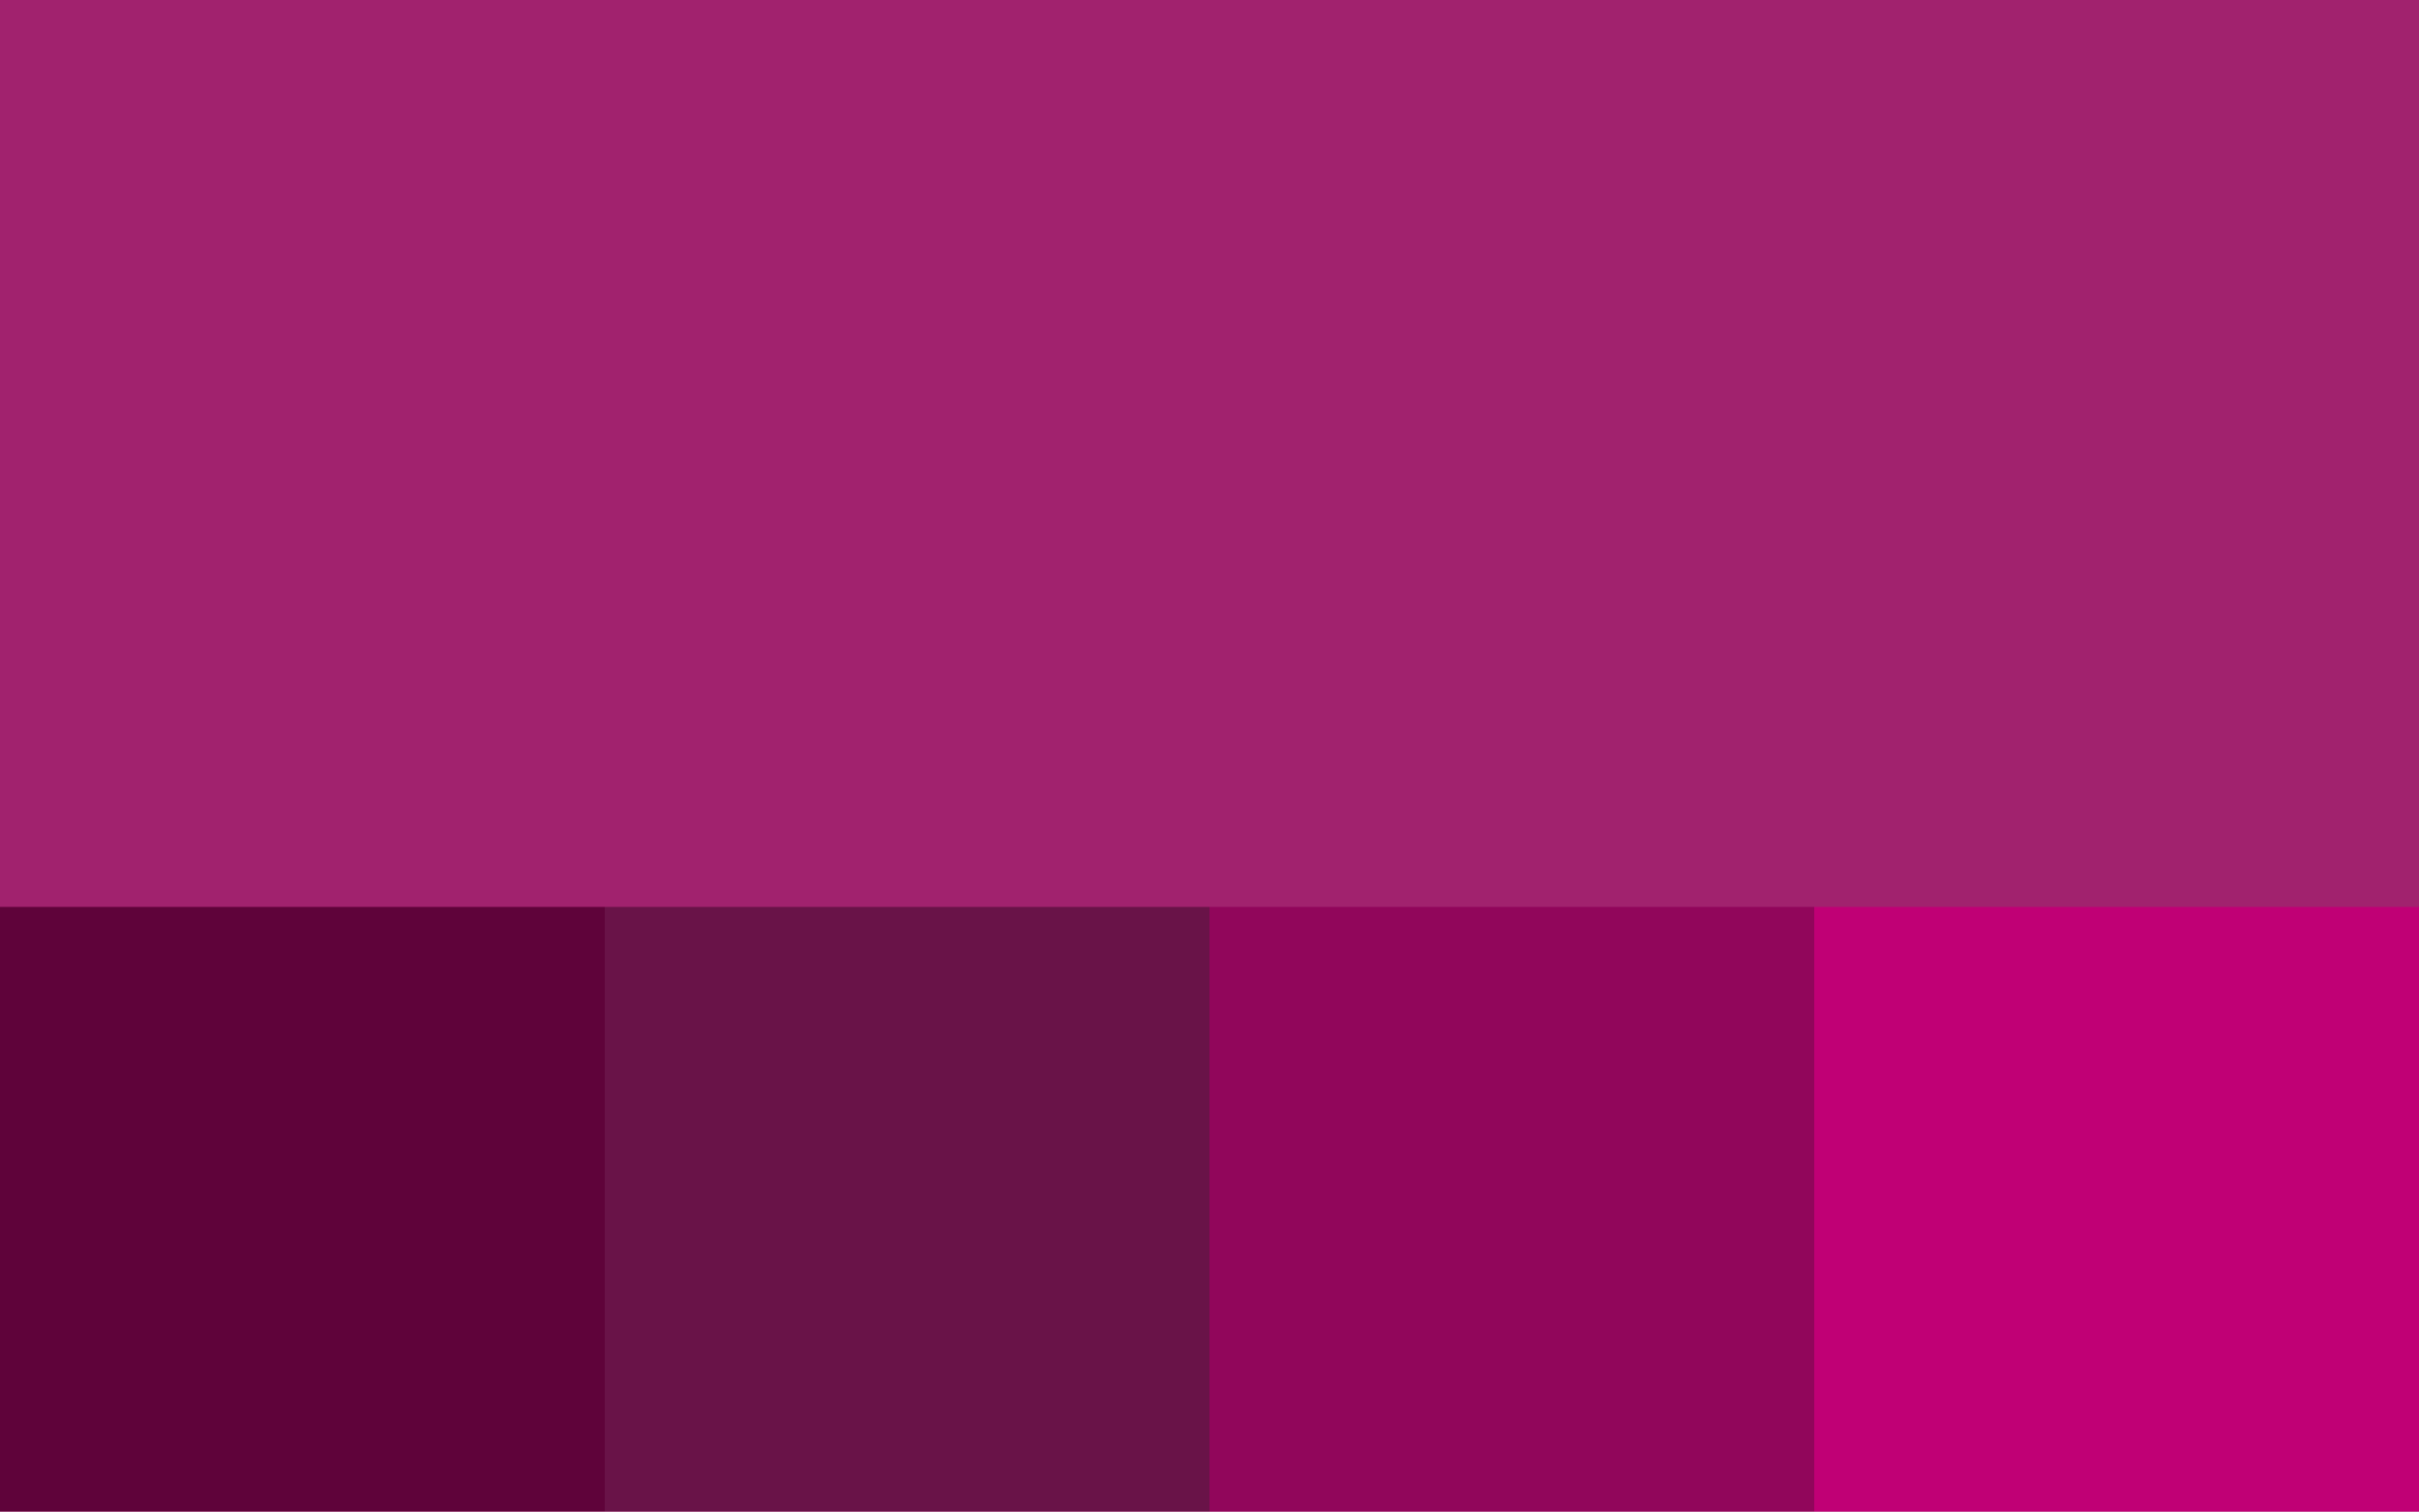
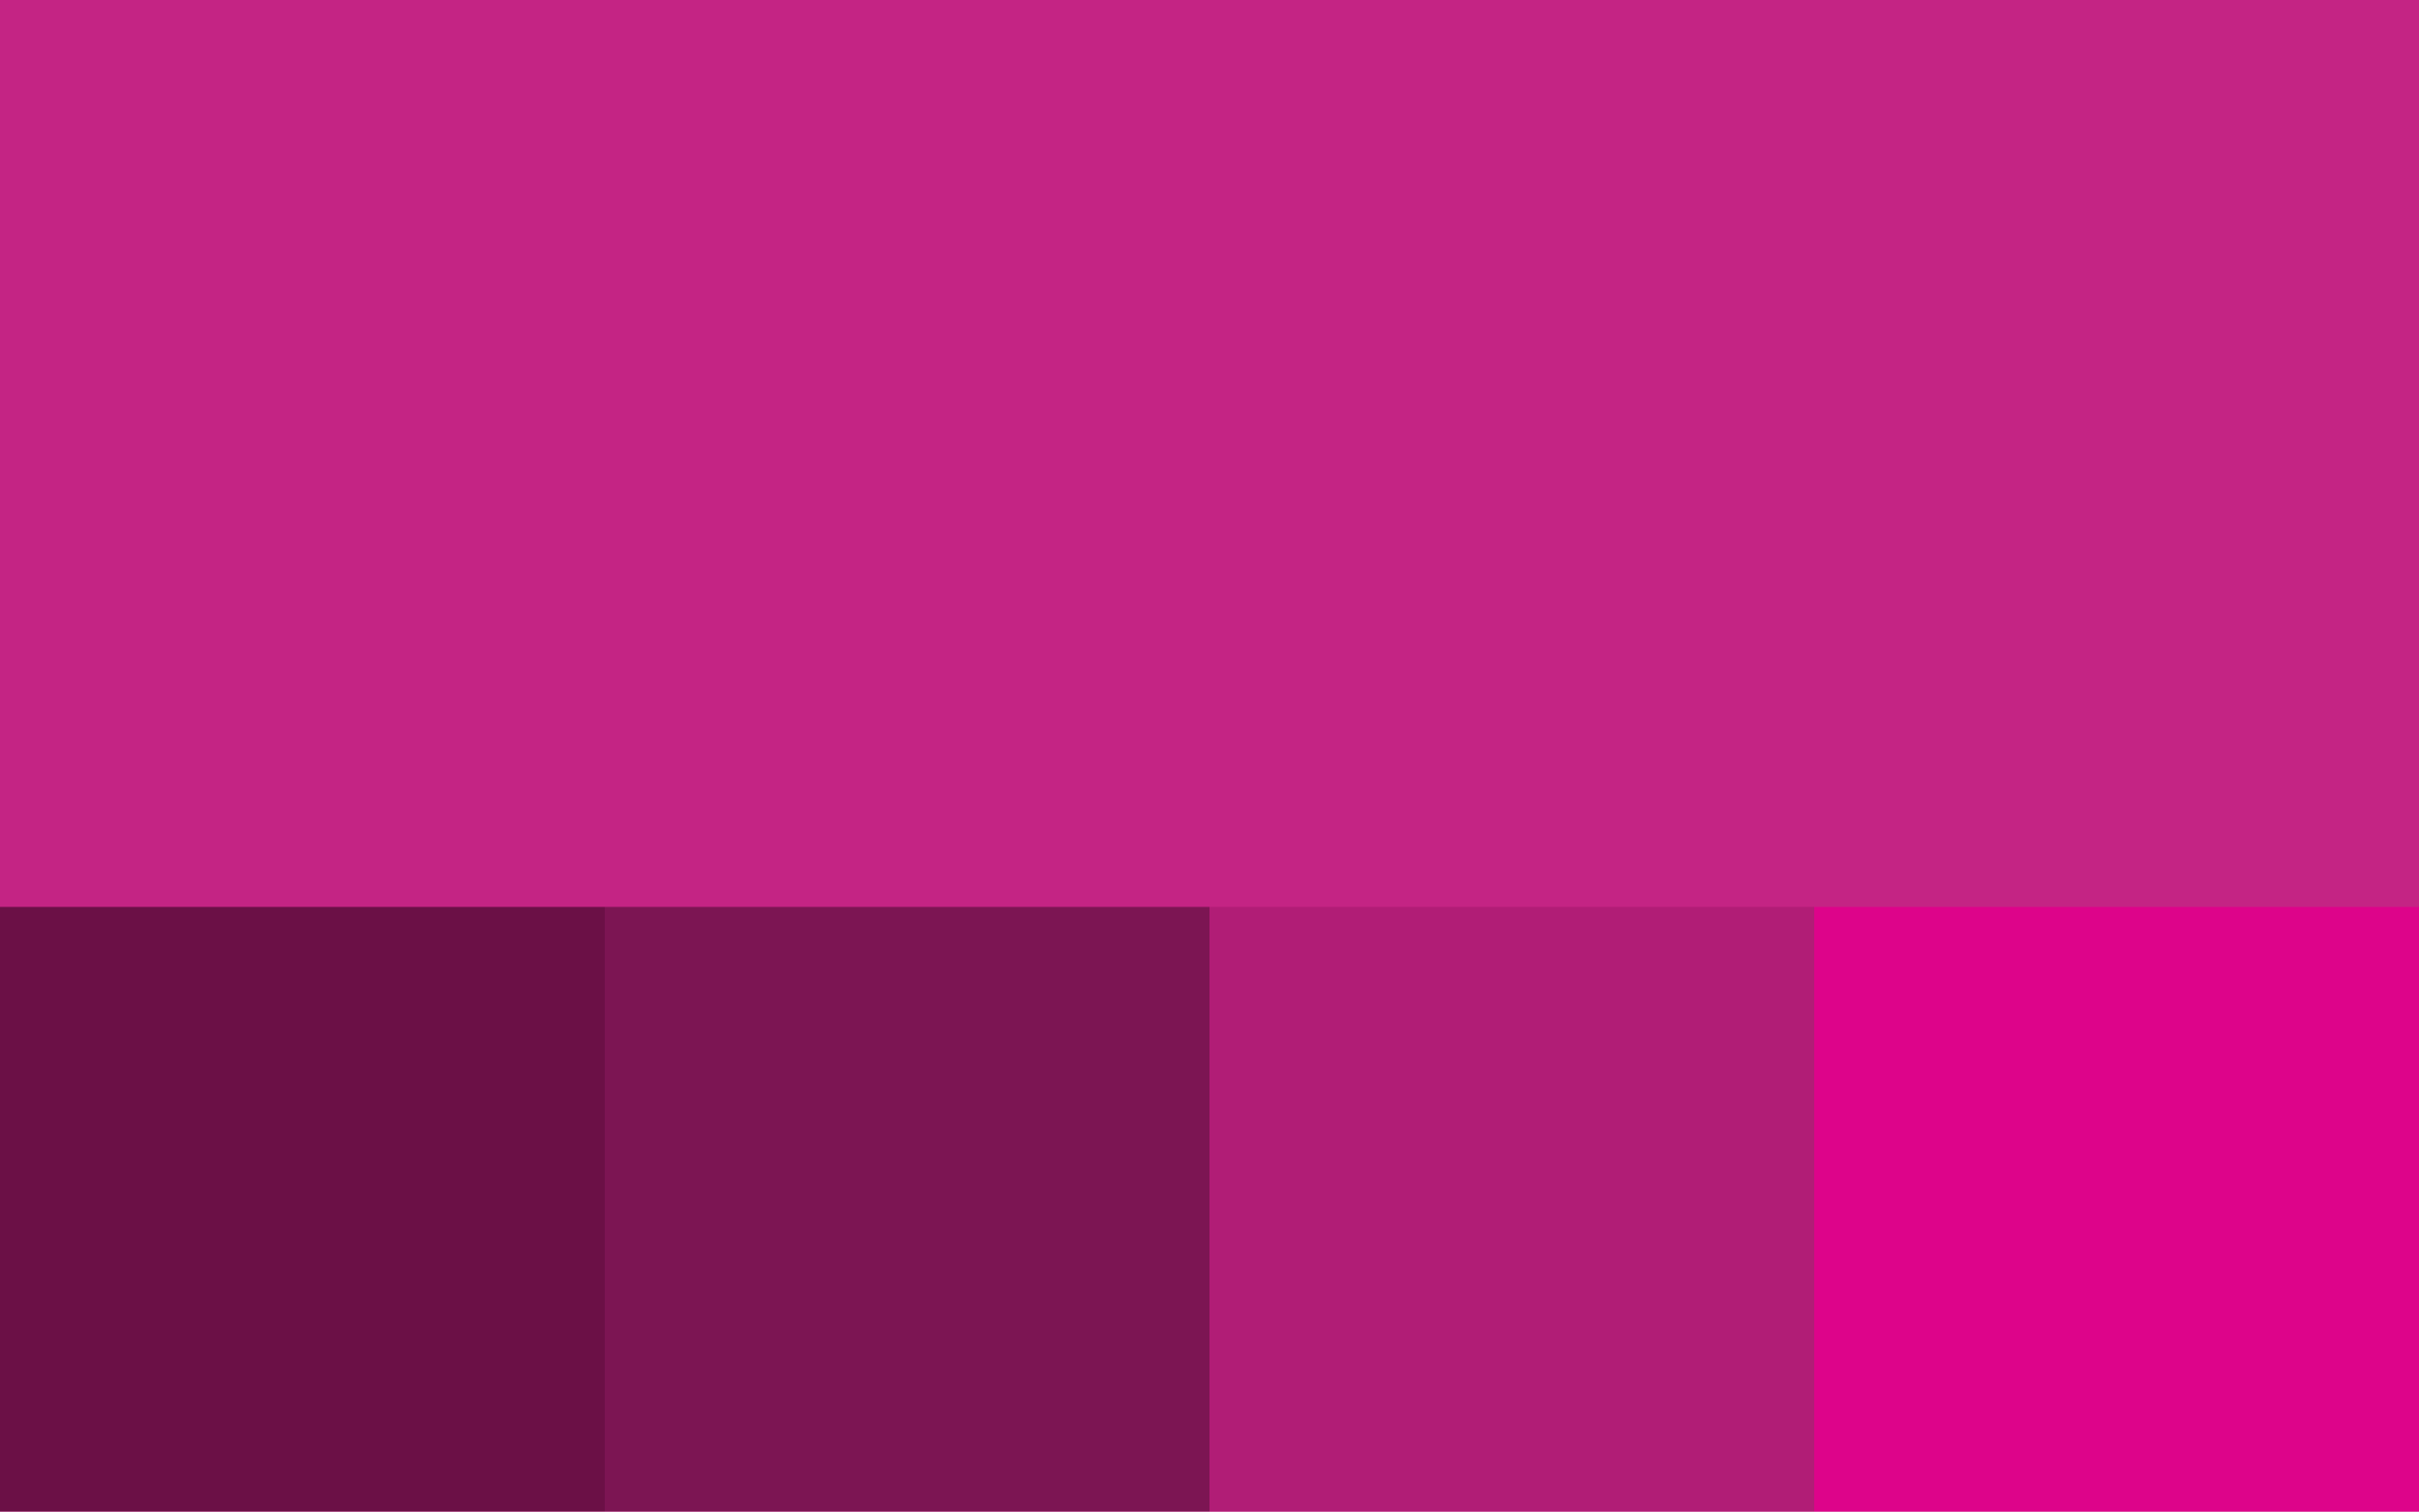
<svg xmlns="http://www.w3.org/2000/svg" width="400" height="250" viewBox="0 0 400 250" version="1.1">
-   <rect x="0" y="0" width="400" height="250" fill="#a1226e" />
-   <rect x="0" y="150" width="100" height="100" fill="#5f033a" />
-   <rect x="100" y="150" width="100" height="100" fill="#691348" />
-   <rect x="200" y="150" width="100" height="100" fill="#91065b" />
-   <rect x="300" y="150" width="100" height="100" fill="#c00075" />
+   <rect x="0" y="0" width="400" height="250" fill="#c42484" />
+   <rect x="0" y="150" width="100" height="100" fill="#6b1046" />
+   <rect x="100" y="150" width="100" height="100" fill="#7c1553" />
+   <rect x="200" y="150" width="100" height="100" fill="#b11d76" />
+   <rect x="300" y="150" width="100" height="100" fill="#dd048a" />
</svg>
